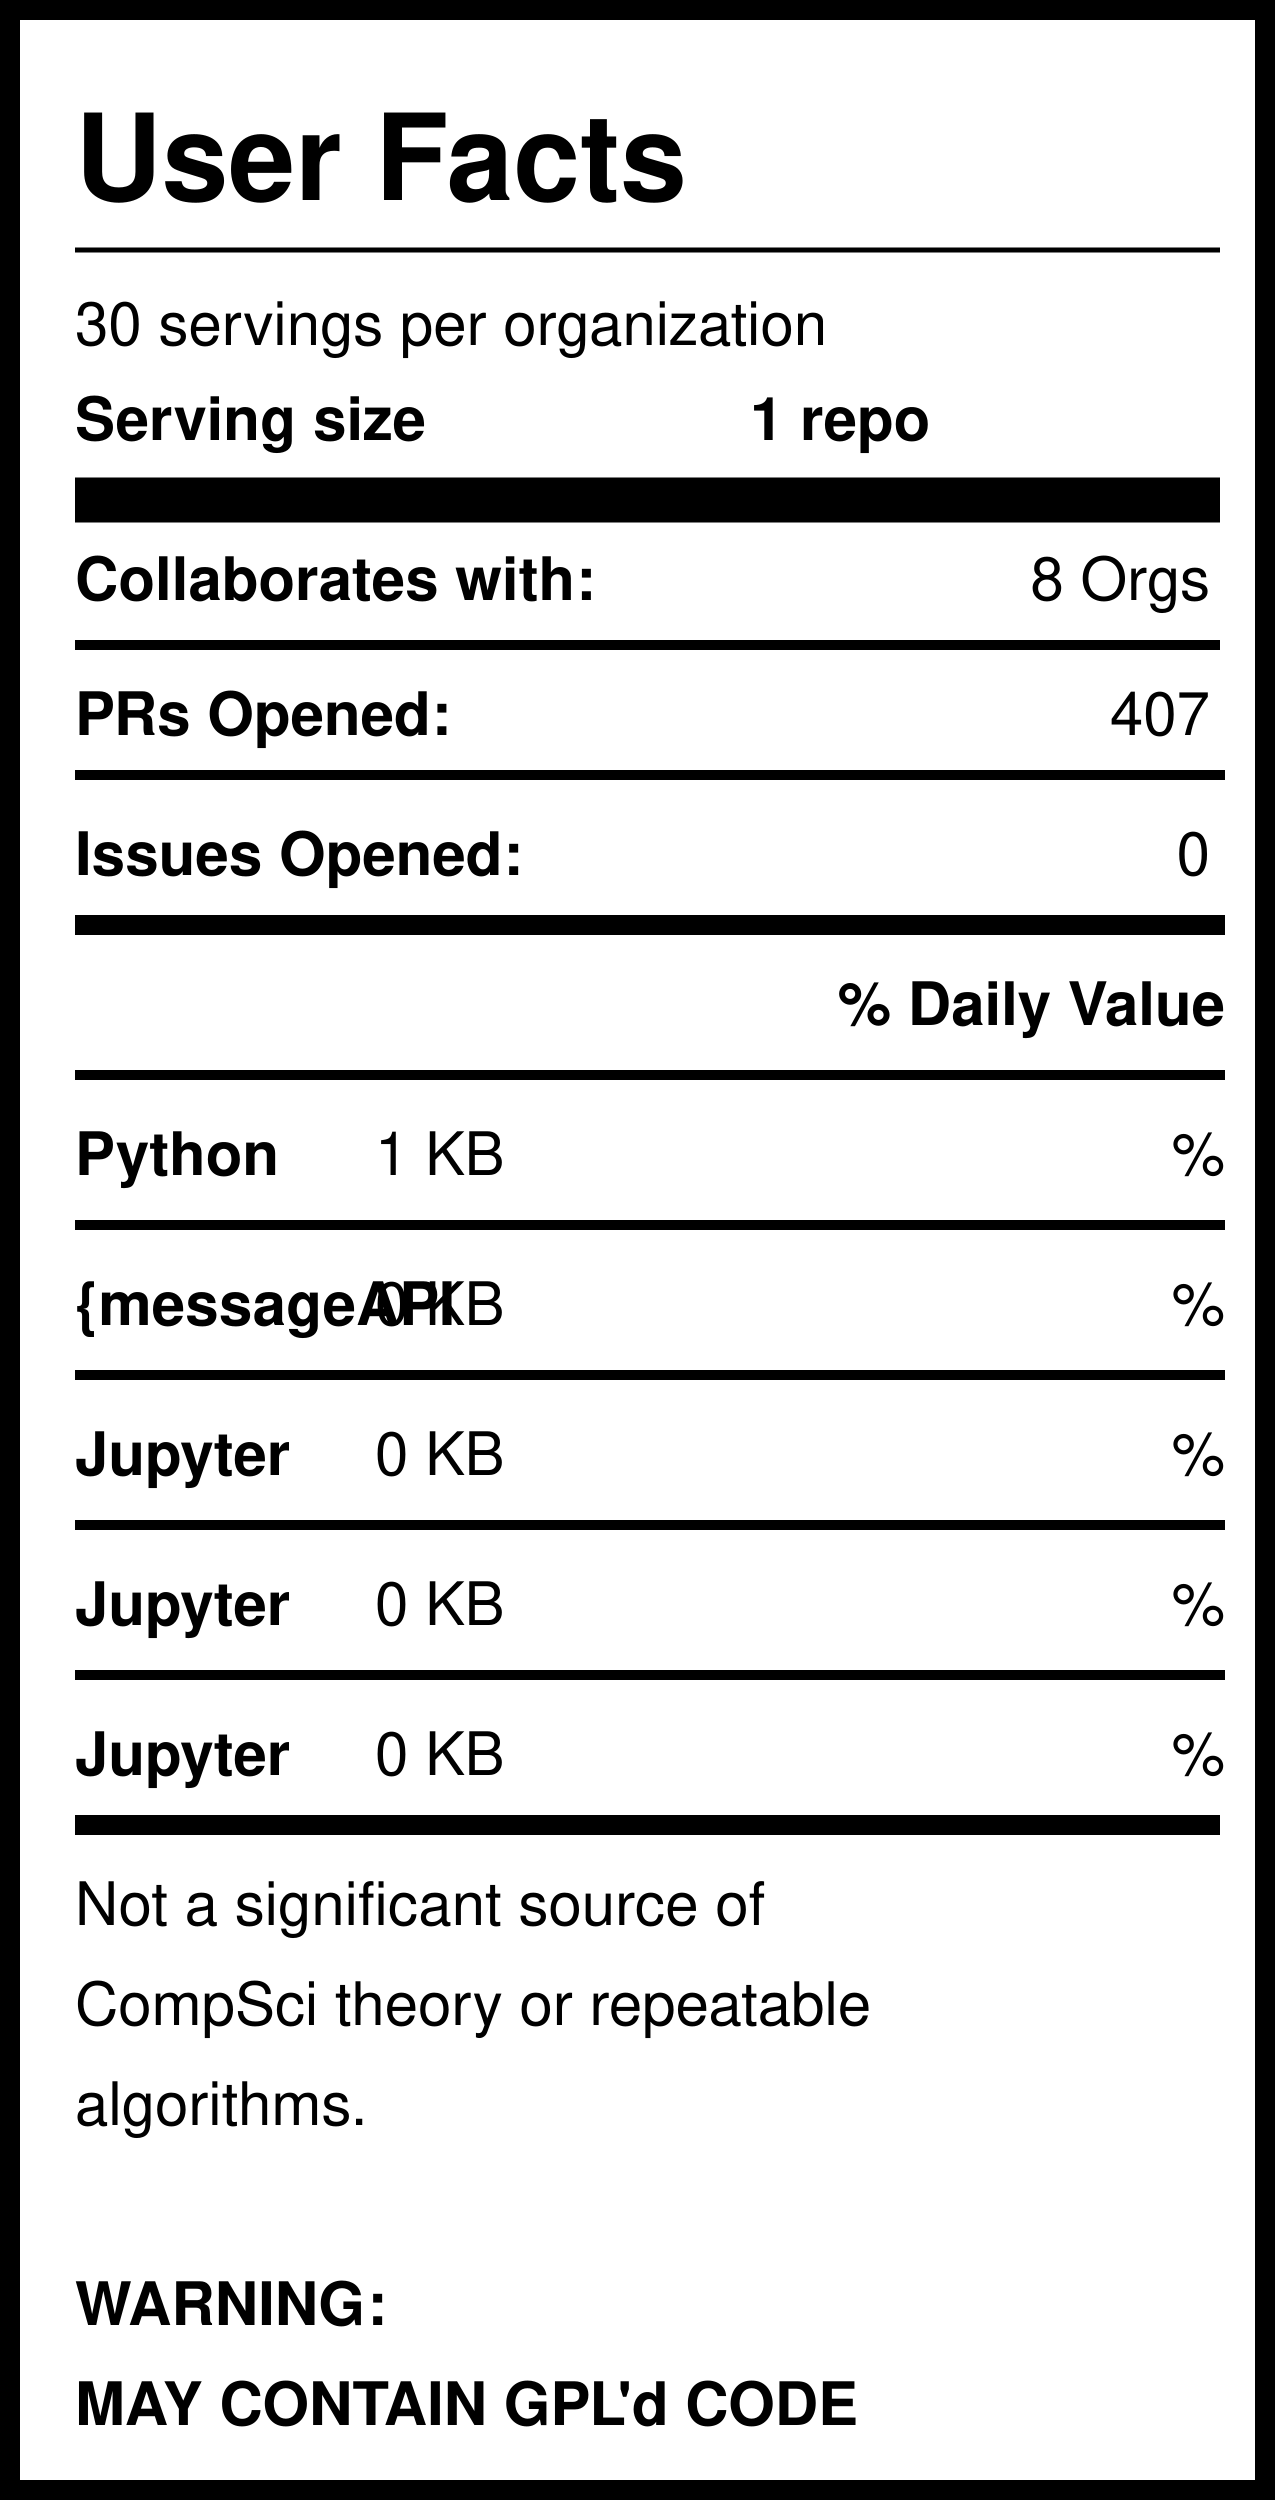
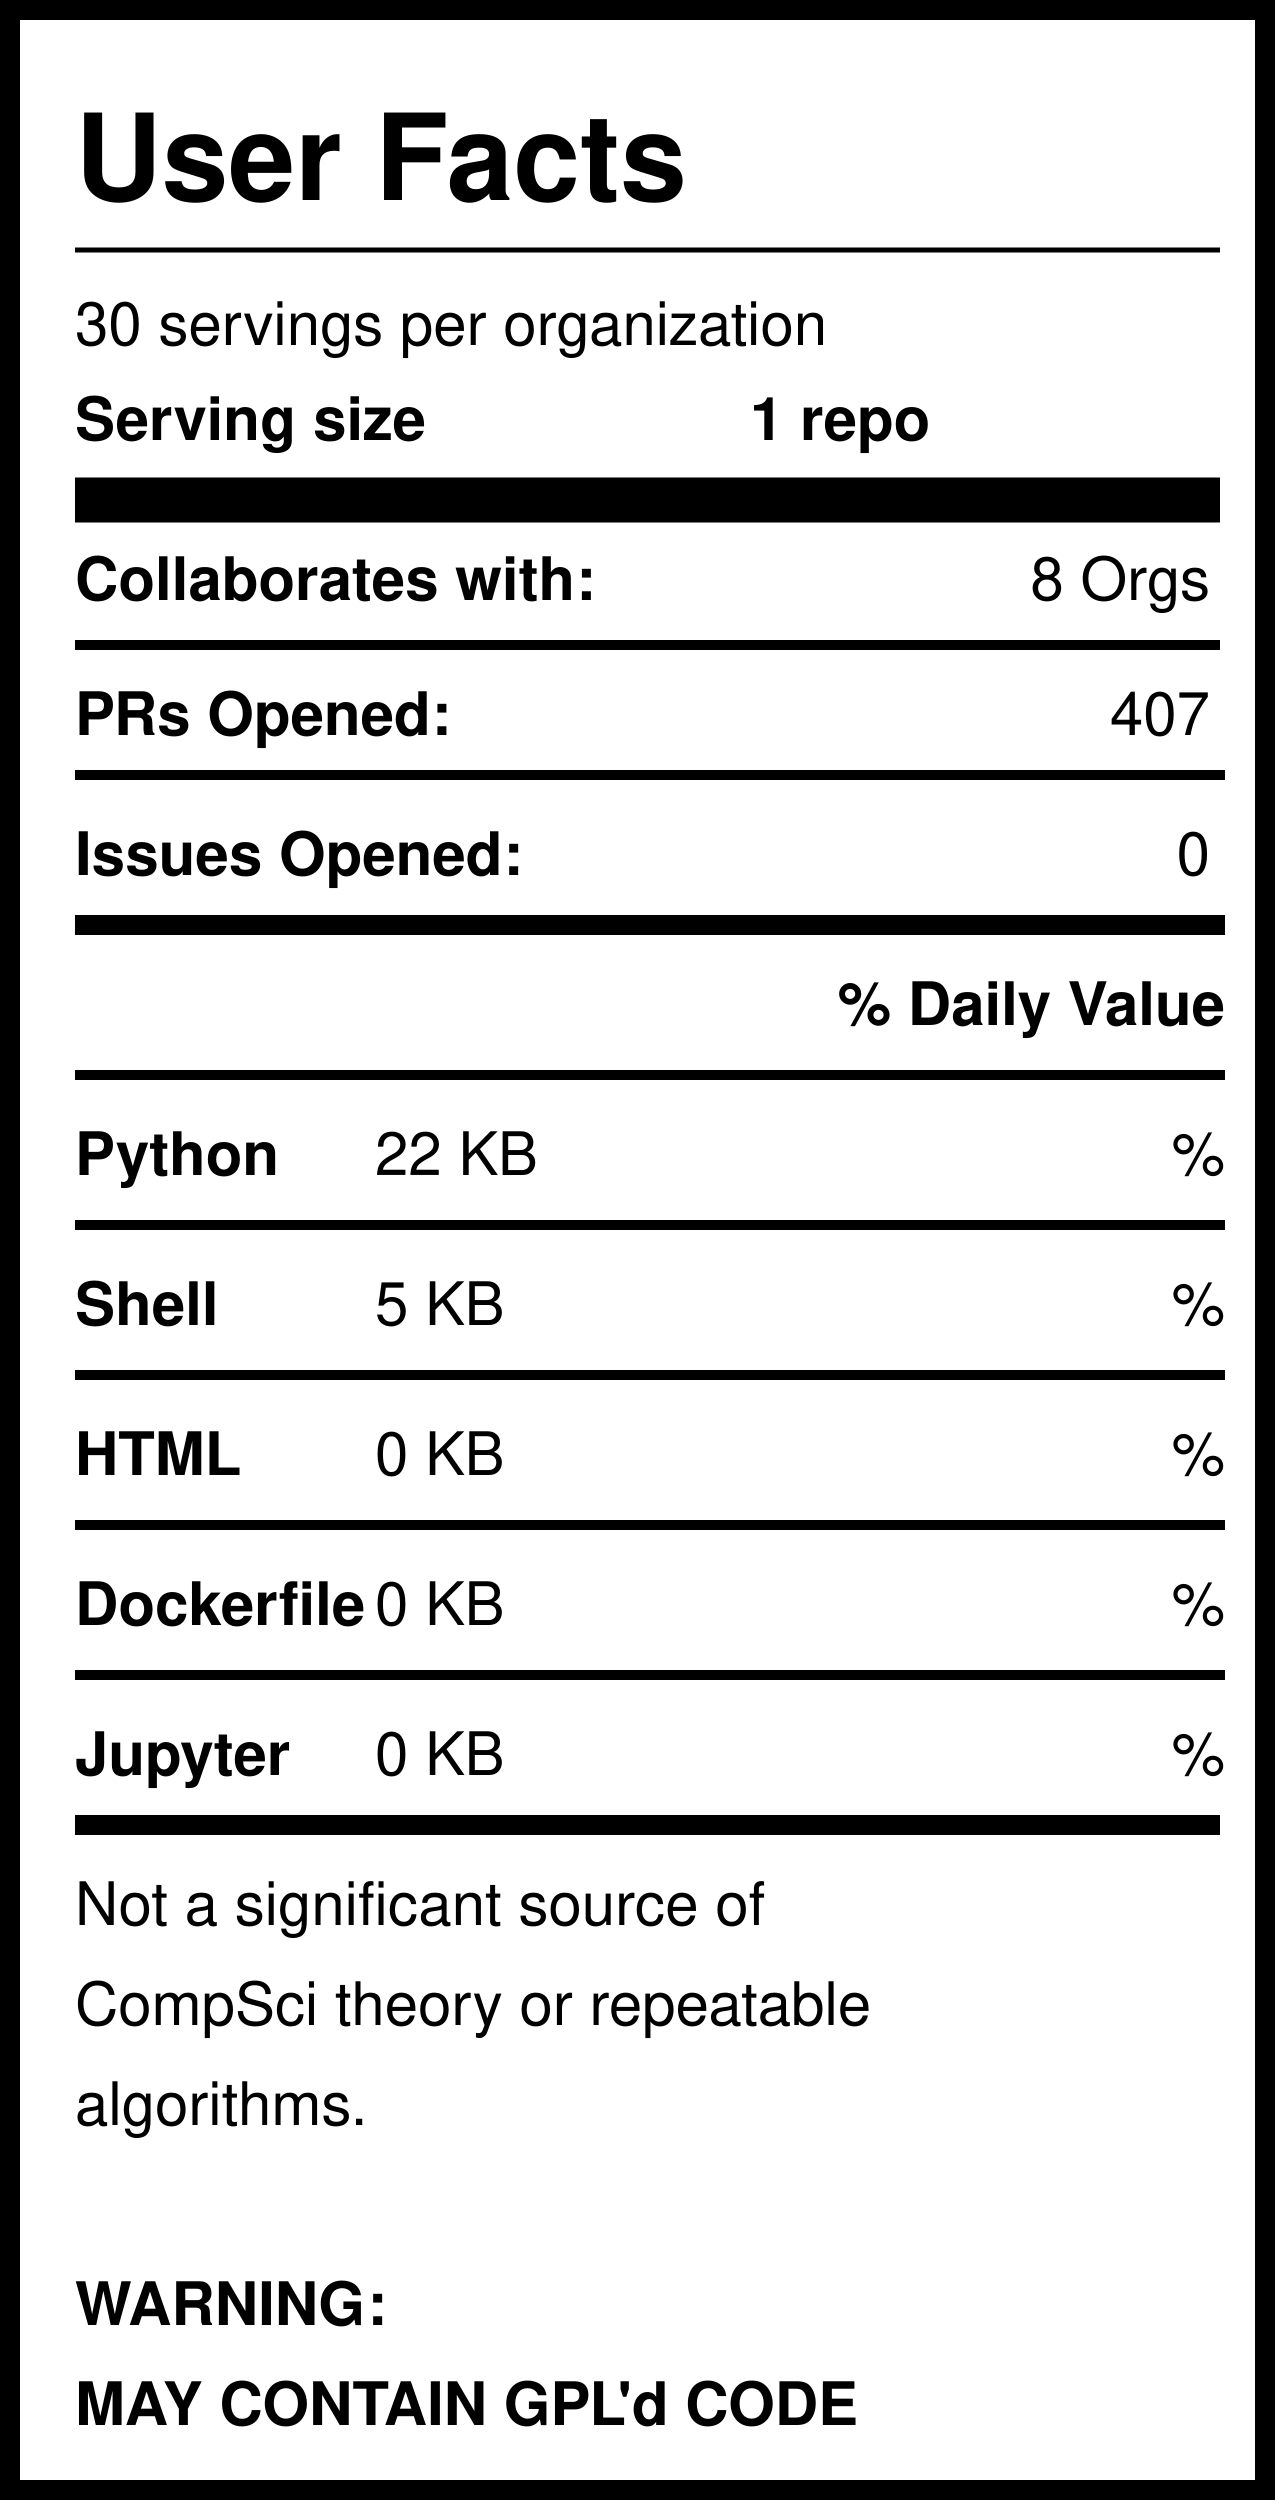
<svg xmlns="http://www.w3.org/2000/svg" version="1.1" width="255" height="500" style="background: white">
  <svg width="255" height="500">
    <rect width="255" height="500" style="fill:rgb(255,255,255);stroke-width:8;stroke:rgb(0,0,0)" />
    <text x="15" y="40" font-family="Helvetica" font-weight="bold" font-size="2em">User Facts</text>
    <line x1="15" y1="50" x2="244" y2="50" style="stroke:rgb(0,0,0);stroke-width:1" />
    <text x="15" y="69" font-family="Helvetica" lengthAdjust="spacingAndGlyphs">30 servings per organization</text>
    <text x="15" y="88" font-family="Helvetica" font-weight="bold" lengthAdjust="spacingAndGlyphs">Serving size</text>
    <text x="150" y="88" font-family="Helvetica" font-weight="bold" lengthAdjust="spacingAndGlyphs">1 repo</text>
    <line x1="15" y1="100" x2="244" y2="100" style="stroke:rgb(0,0,0);stroke-width:9" />
    <text x="15" y="120" font-family="Helvetica" font-weight="bold" lengthAdjust="spacingAndGlyphs">Collaborates with:</text>
    <text x="242" y="120" font-family="Helvetica" text-anchor="end" lengthAdjust="spacingAndGlyphs">8 Orgs</text>
    <line x1="15" y1="129" x2="244" y2="129" style="stroke:rgb(0,0,0);stroke-width:2" />
    <text x="15" y="147" font-family="Helvetica" font-weight="bold" lengthAdjust="spacingAndGlyphs">PRs Opened:</text>
    <text x="242" y="147" font-family="Helvetica" text-anchor="end" lengthAdjust="spacingAndGlyphs">407</text>
    <text x="15" y="175" font-family="Helvetica" font-weight="bold" lengthAdjust="spacingAndGlyphs">Issues Opened:</text>
    <text x="242" y="175" font-family="Helvetica" lengthAdjust="spacingAndGlyphs" text-anchor="end">0</text>
    <line x1="15" y1="185" x2="245" y2="185" style="stroke:rgb(0,0,0);stroke-width:4" />
    <line x1="15" y1="155" x2="245" y2="155" style="stroke:rgb(0,0,0);stroke-width:2" />
    <text x="245" y="205" font-family="Helvetica" font-weight="bold" text-anchor="end" lengthAdjust="spacingAndGlyphs">% Daily Value</text>
    <line x1="15" y1="215" x2="245" y2="215" style="stroke:rgb(0,0,0);stroke-width:2" />
    <text x="15" y="235" font-family="Helvetica" font-weight="bold" lengthAdjust="spacingAndGlyphs">Python</text>
-     <text x="75" y="235" font-family="Helvetica" lengthAdjust="spacingAndGlyphs">1 KB</text>
+     <text x="75" y="235" font-family="Helvetica" lengthAdjust="spacingAndGlyphs">22 KB</text>
    <text x="245" y="235" font-family="Helvetica" lengthAdjust="spacingAndGlyphs" text-anchor="end">%</text>
    <line x1="15" y1="245" x2="245" y2="245" style="stroke:rgb(0,0,0);stroke-width:2" />
-     <text x="15" y="265" font-family="Helvetica" font-weight="bold" lengthAdjust="spacingAndGlyphs">{messageAPI</text>
-     <text x="75" y="265" font-family="Helvetica" lengthAdjust="spacingAndGlyphs">0 KB</text>
+     <text x="15" y="265" font-family="Helvetica" font-weight="bold" lengthAdjust="spacingAndGlyphs">Shell</text>
+     <text x="75" y="265" font-family="Helvetica" lengthAdjust="spacingAndGlyphs">5 KB</text>
    <text x="245" y="265" font-family="Helvetica" lengthAdjust="spacingAndGlyphs" text-anchor="end">%</text>
    <line x1="15" y1="275" x2="245" y2="275" style="stroke:rgb(0,0,0);stroke-width:2" />
-     <text x="15" y="295" font-family="Helvetica" font-weight="bold" lengthAdjust="spacingAndGlyphs">Jupyter</text>
+     <text x="15" y="295" font-family="Helvetica" font-weight="bold" lengthAdjust="spacingAndGlyphs">HTML</text>
    <text x="75" y="295" font-family="Helvetica" lengthAdjust="spacingAndGlyphs">0 KB</text>
    <text x="245" y="295" font-family="Helvetica" lengthAdjust="spacingAndGlyphs" text-anchor="end">%</text>
    <line x1="15" y1="305" x2="245" y2="305" style="stroke:rgb(0,0,0);stroke-width:2" />
-     <text x="15" y="325" font-family="Helvetica" font-weight="bold" lengthAdjust="spacingAndGlyphs">Jupyter</text>
+     <text x="15" y="325" font-family="Helvetica" font-weight="bold" lengthAdjust="spacingAndGlyphs">Dockerfile</text>
    <text x="75" y="325" font-family="Helvetica" lengthAdjust="spacingAndGlyphs">0 KB</text>
    <text x="245" y="325" font-family="Helvetica" lengthAdjust="spacingAndGlyphs" text-anchor="end">%</text>
    <line x1="15" y1="335" x2="245" y2="335" style="stroke:rgb(0,0,0);stroke-width:2" />
    <text x="15" y="355" font-family="Helvetica" font-weight="bold" lengthAdjust="spacingAndGlyphs">Jupyter</text>
    <text x="75" y="355" font-family="Helvetica" lengthAdjust="spacingAndGlyphs">0 KB</text>
    <text x="245" y="355" font-family="Helvetica" lengthAdjust="spacingAndGlyphs" text-anchor="end">%</text>
    <line x1="15" y1="365" x2="244" y2="365" style="stroke:rgb(0,0,0);stroke-width:4" />
    <text id="Warning1" x="15" y="385" font-family="Helvetica" lengthAdjust="spacingAndGlyphs">Not a significant source of </text>
    <text id="Warning2" x="15" y="405" font-family="Helvetica" lengthAdjust="spacingAndGlyphs">CompSci theory or repeatable</text>
    <text id="Warning3" x="15" y="425" font-family="Helvetica" lengthAdjust="spacingAndGlyphs">algorithms. </text>
    <text id="GPL1" x="15" y="465" font-family="Helvetica" font-weight="bold" lengthAdjust="spacingAndGlyphs">WARNING:</text>
    <text id="GPL2" x="15" y="485" font-family="Helvetica" font-weight="bold" lengthAdjust="spacingAndGlyphs">MAY CONTAIN GPL'd CODE</text>
  </svg>
</svg>
